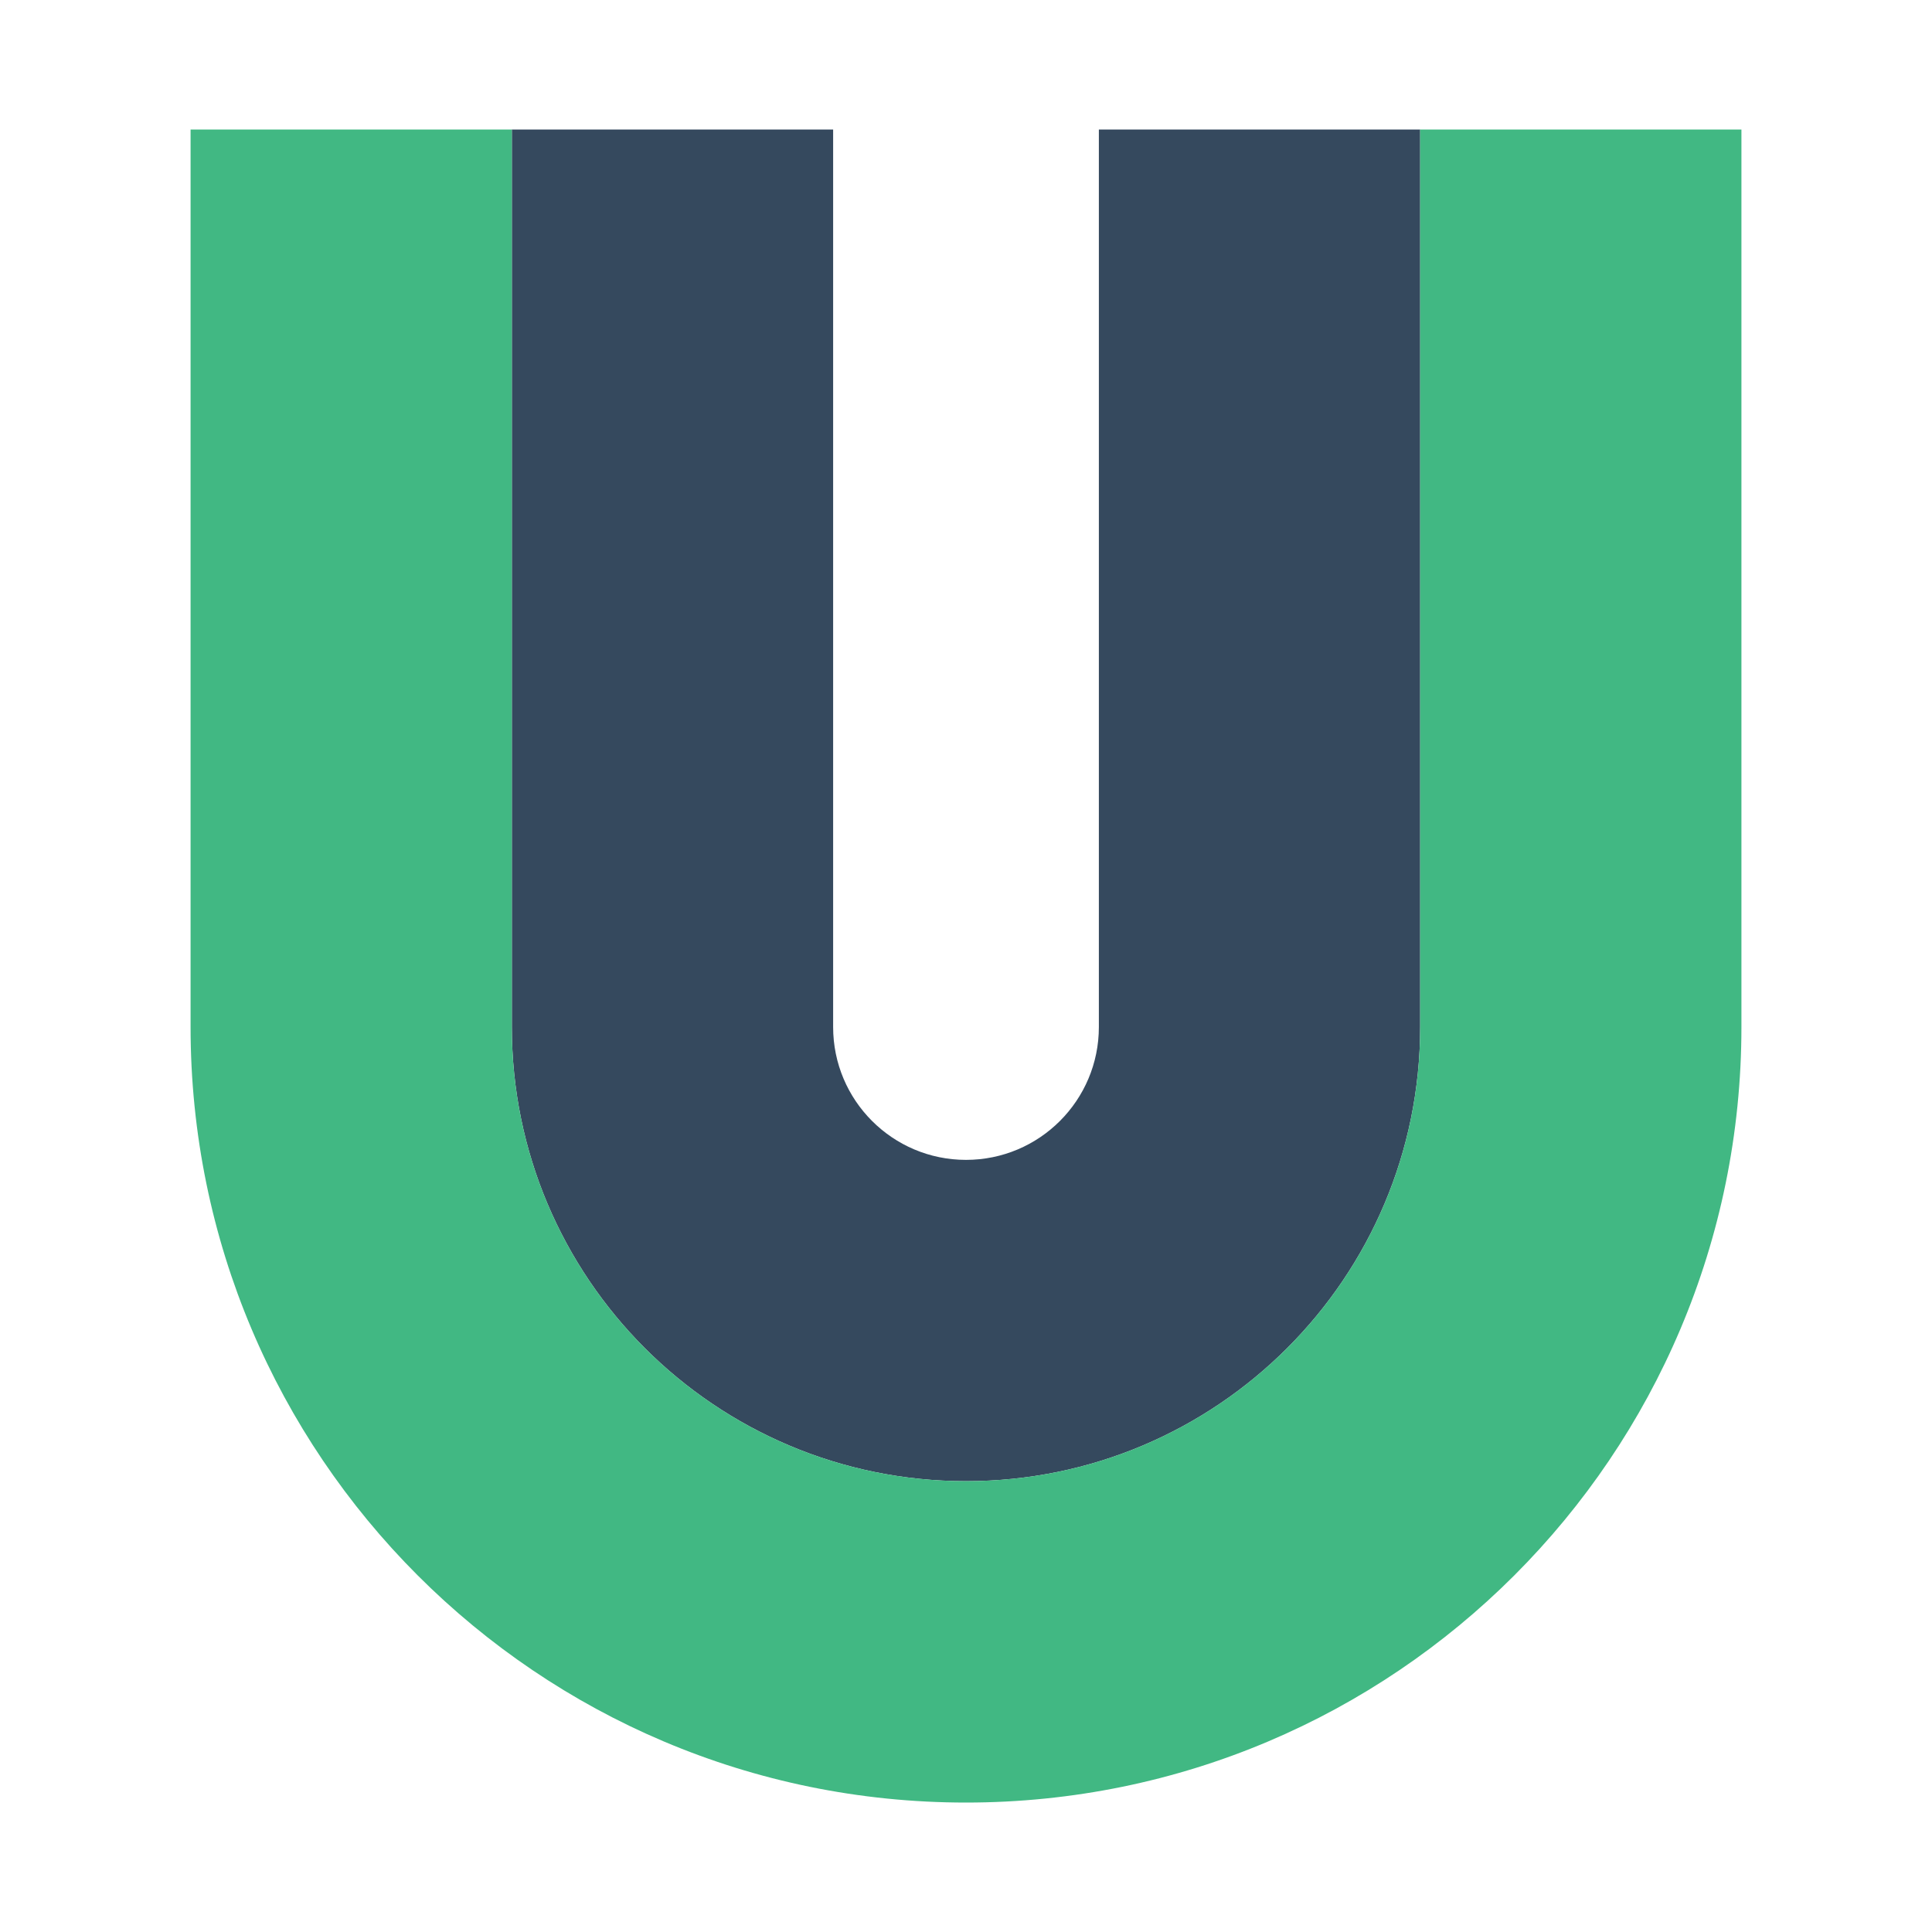
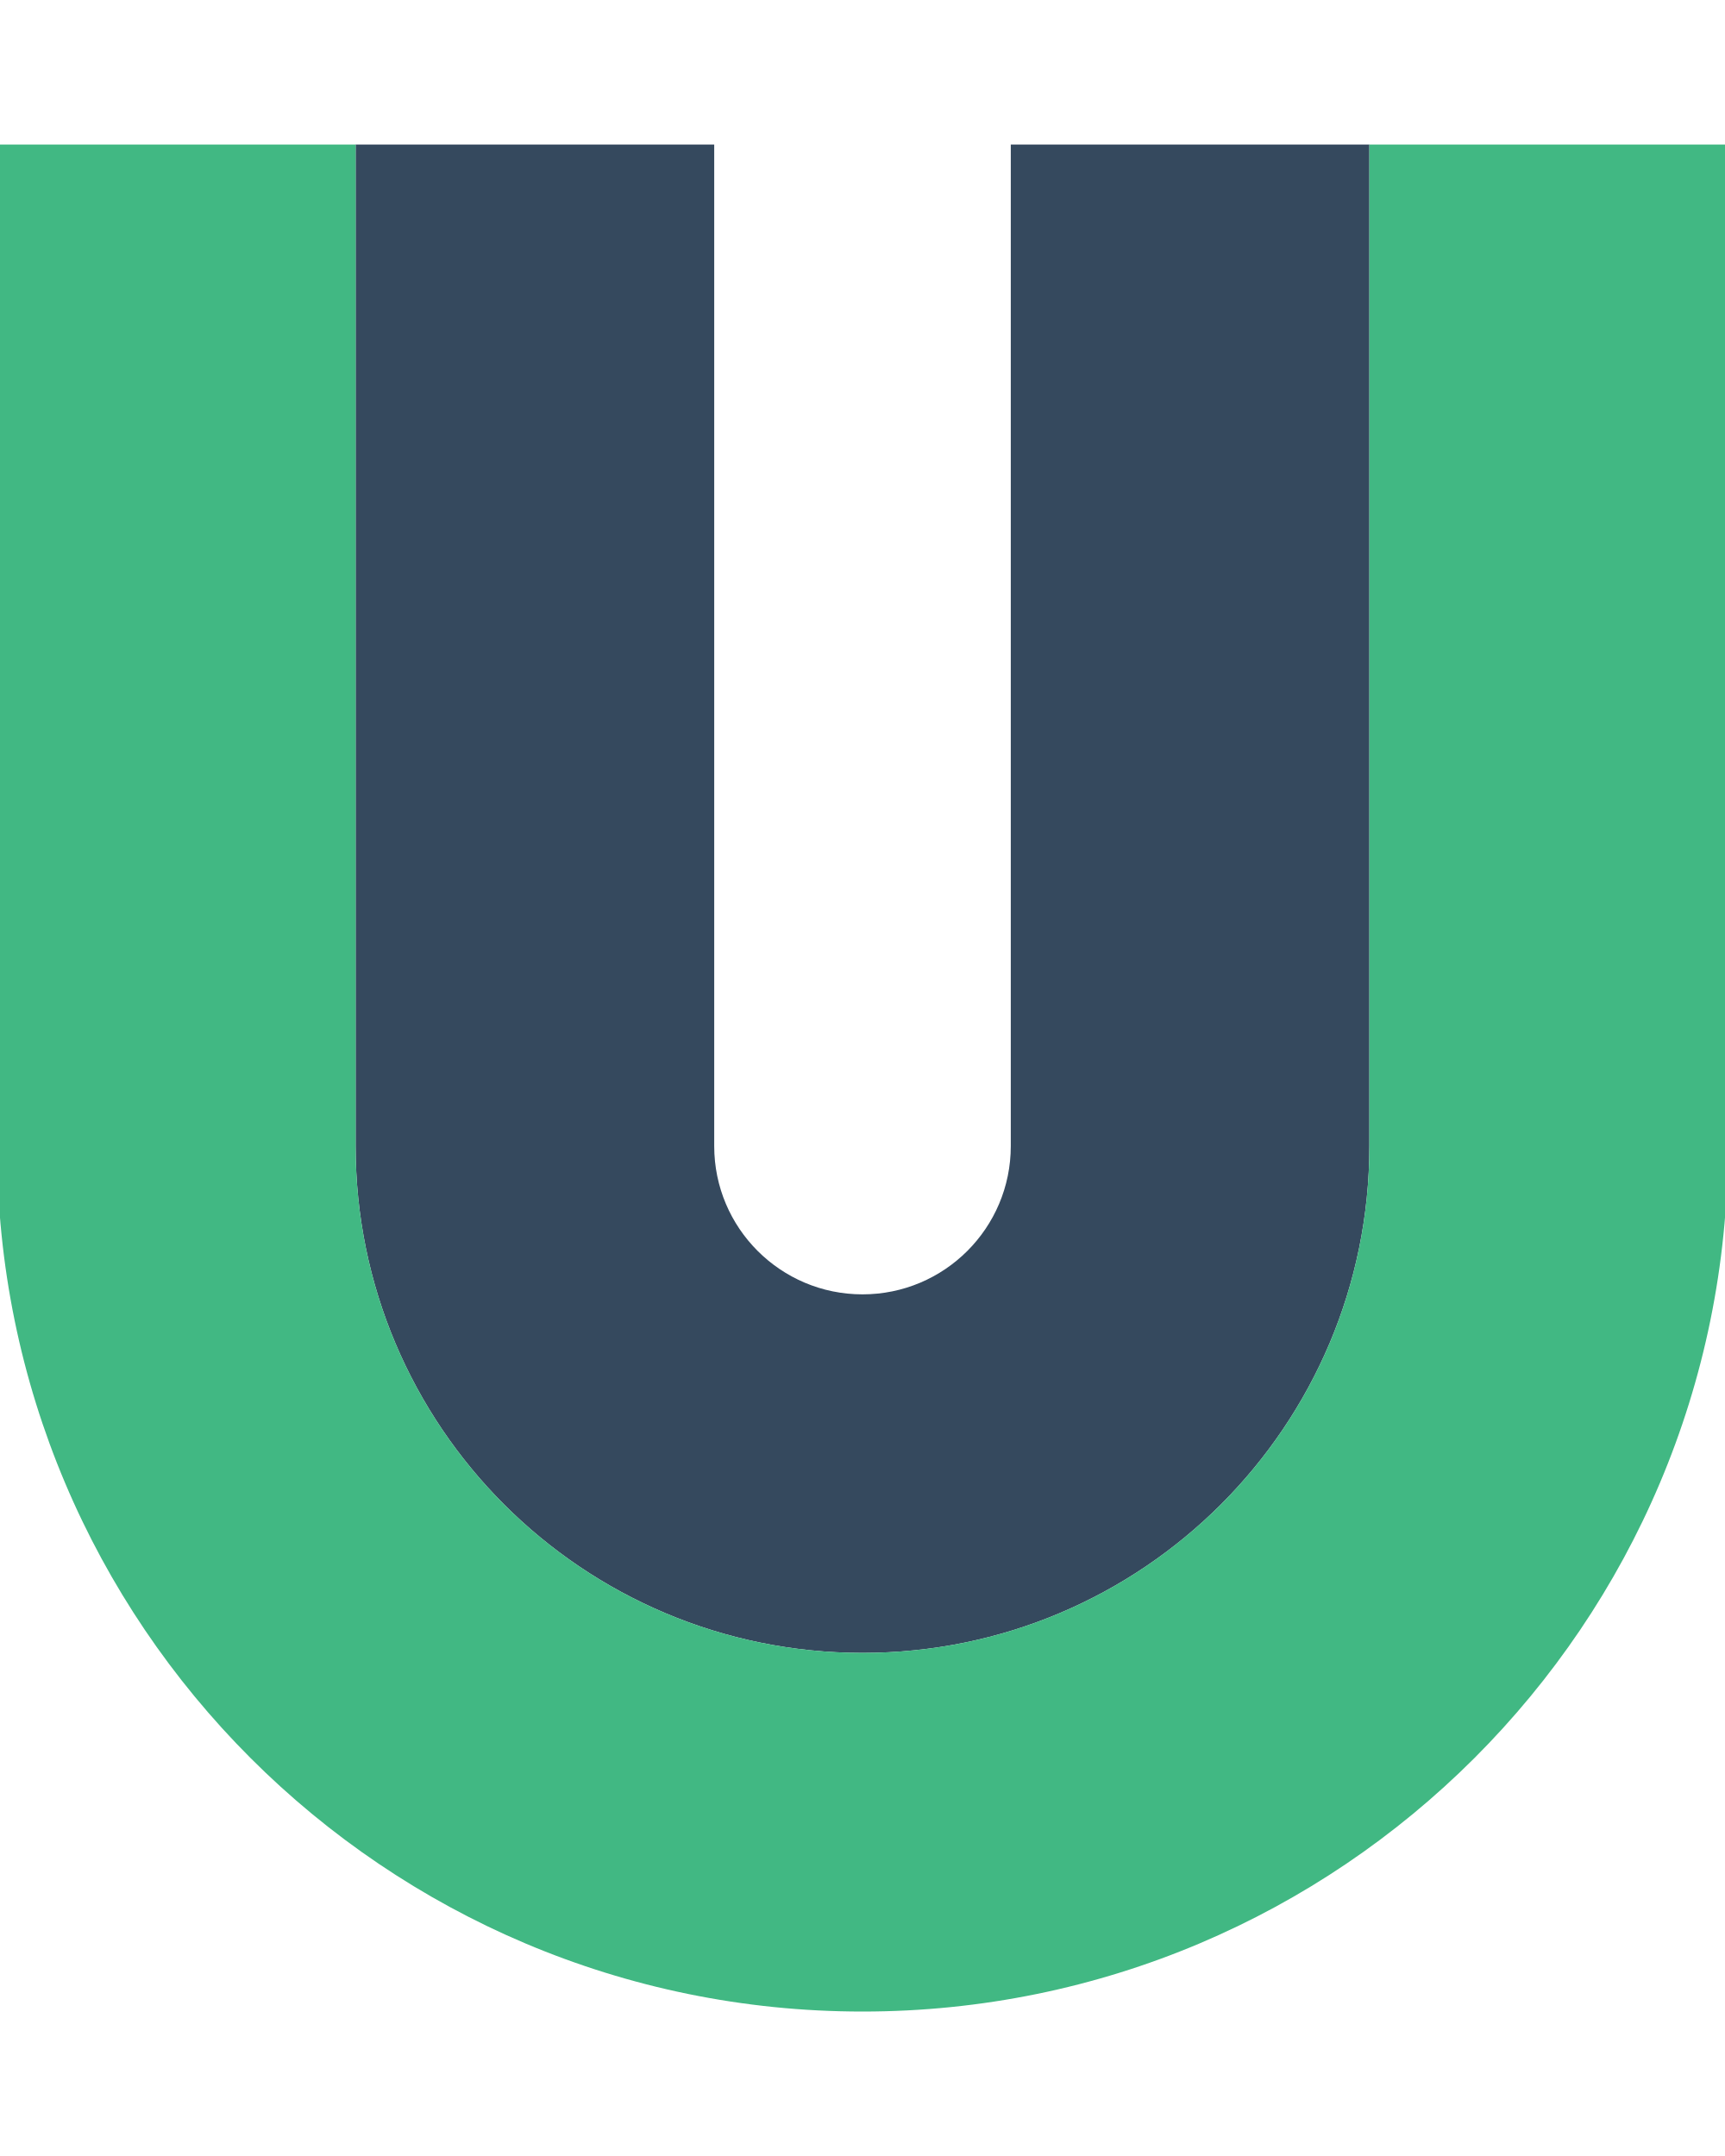
- <svg xmlns="http://www.w3.org/2000/svg" viewBox="0 0 1000 1000">
+ <svg xmlns="http://www.w3.org/2000/svg" viewBox="100 0 800 1000">
  <path d="M735.07,67.05V531.58c0,129.83-105.24,235.07-235.07,235.07S264.93,661.41,264.93,531.58V67.05h166.3V531.58a68.77,68.77,0,1,0,137.54,0V67.05Z" fill="#35495e" />
  <path d="M901.36,67.05V531.58C901.36,753.25,721.67,933,500,933S98.64,753.25,98.64,531.58V67.05H264.93V531.58c0,129.83,105.25,235.07,235.07,235.07S735.07,661.41,735.07,531.58V67.05Z" fill="#41b883" />
</svg>
